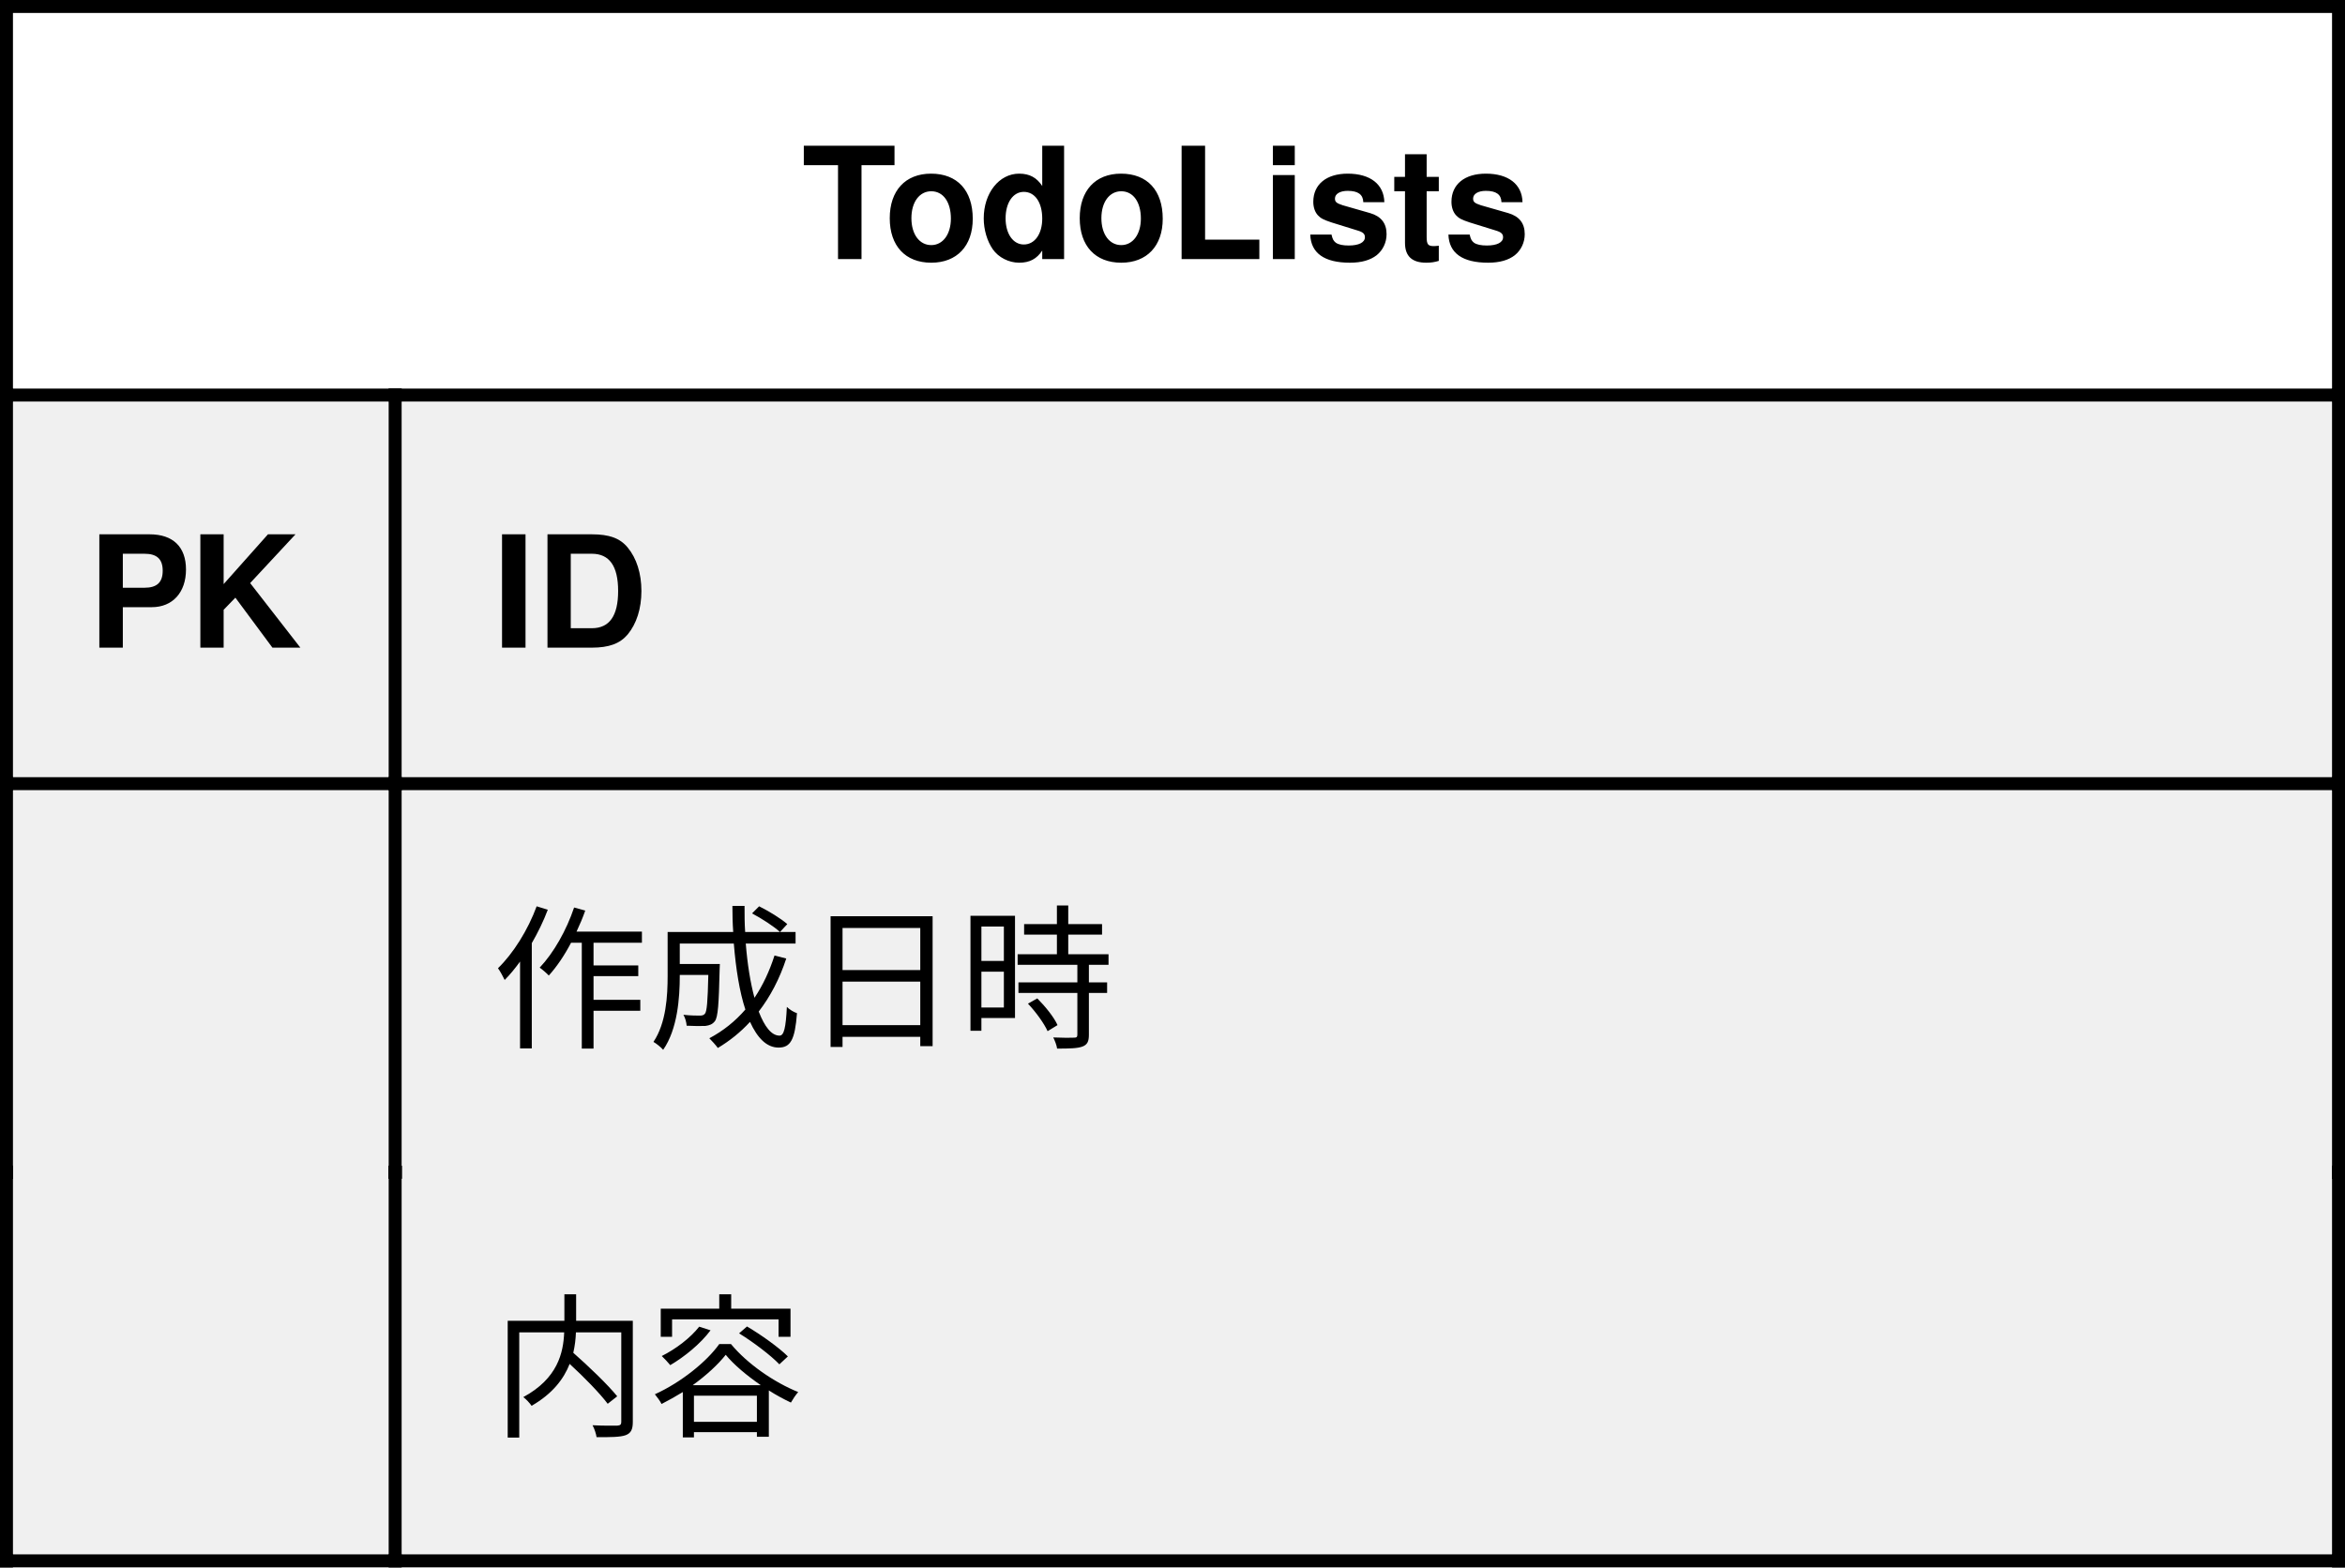
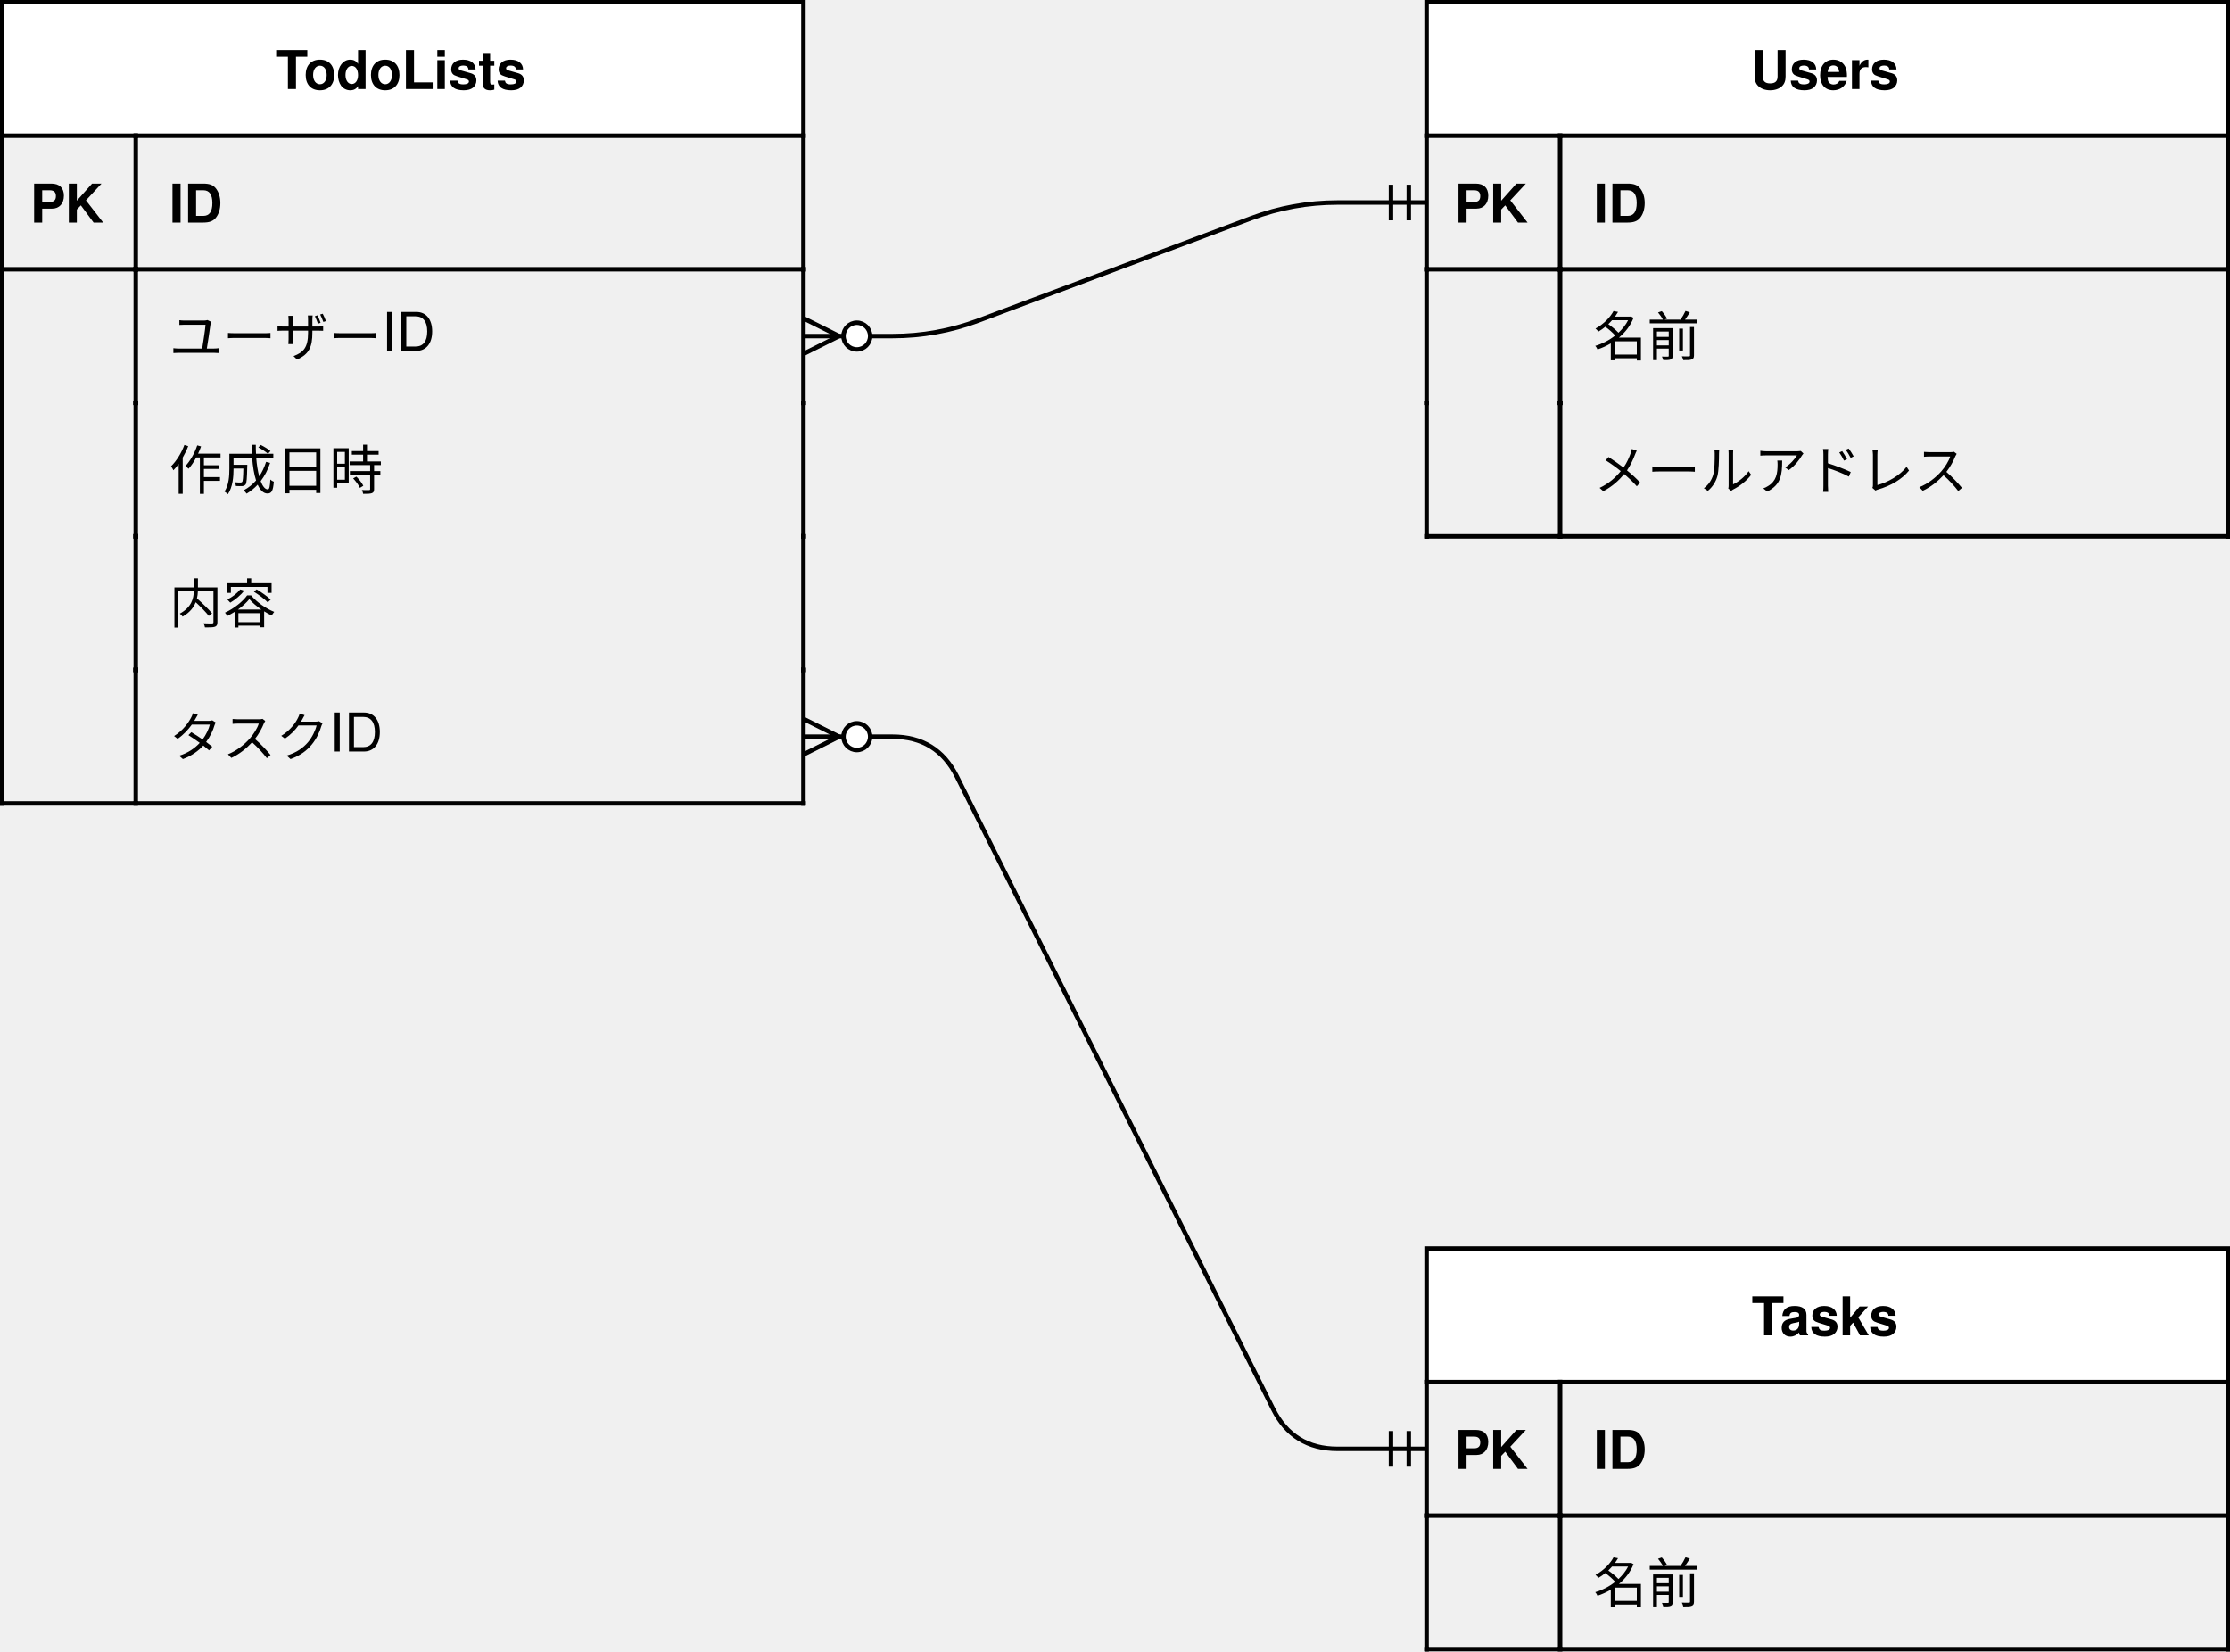
- <svg xmlns="http://www.w3.org/2000/svg" host="65bd71144e" version="1.1" width="181px" height="121px" viewBox="-0.5 -0.5 181 121" content="&lt;mxfile&gt;&lt;diagram id=&quot;rFn3eVpHuDhtWphxmJdS&quot; name=&quot;ページ1&quot;&gt;7ZjdjtowEIWfxrcVISQkl5uQ/qhUqpaVeu3FJrFk7MgxC/TpO45tshBQQdDdFlWKkH0ynnjmc45EUJgvN58UrqtvklCOhgOyQeEEDYfxeAS/RthaYTyOrVAqRqwUdMKM/aROHDh1xQht9gK1lFyzel+cSyHoXO9pWCm53g9bSL7/1BqXtCfM5pj31R+M6MqqyXDc6Z8pKyv/5CBO7Z0l9sGukqbCRK5fSWGBwlxJqe1ouckpN73zfbHrPp64u9uYokKfs2BoF7xgvnK1PUkip6zRjdug3vqqYa+1GWr8bKSs0VhpByccgADt1pgJqkAI2jnnuG5YG26VinEyxVu50j6Rn2ULtqHk0bIxsYBpCsnM1CRfQPKZ24y5jTkrBYznUKl5YqZoA3uZ4ka7CFcaVZpuTrYn2DUdDiuVS6rVFkLcgsRhcuc08NjWHfXAx1SviftA7E5auUvdwYCB43GcTdhjcxIJVKQZ5o9w2LEoWzr7zTcdJErWT1iVVDuhlsz0rniBbuzazDjPJZeGoZDCZNKydjc5Xfi1z1JrufSoXOW7pG3VUQYX9CEffIhQBNvNYR50c7hMuNK5FI1WcHJMDgoA19RAPA/g8DhARyw8E1h4A16jHq/vXy8j1roV7ohdDGNwAOPwpZHQzAVvDadihFBxbpfD411+1dbwwq66ZF0DLs6GORxegTXN5EqQpodqt8+z6EU9el8m70zPW5yNzZoaz5kop3ZlfIA3+gN4N6dfouimuM9Kd1ve8T/hrodH4u9y1/gN3XV8Ja+bv52UMJ/vKmuN795akz66YoSyCUpzVMQoSVA6MIN0jB6idpCi5L3x/tZ8bw38ns02/W+2V5tt+oZm6/9o35/bpnfvtkFwxG4jlIDRRmbwUKAsvVtzPcH3jswVpt33IRvefWQLi18=&lt;/diagram&gt;&lt;/mxfile&gt;">
+ <svg xmlns="http://www.w3.org/2000/svg" host="65bd71144e" version="1.1" width="501px" height="371px" viewBox="-0.5 -0.5 501 371" content="&lt;mxfile&gt;&lt;diagram id=&quot;rFn3eVpHuDhtWphxmJdS&quot; name=&quot;ページ1&quot;&gt;7Vxtb+I4EP41+boiCQ7Jxwbo3upY3art6fY+usSA90KMHNPC/vqzYzsBHEqglBcXqarssT2x5xk/7niSOn53uvhK4WzynSQodbxWsnD8nuN5nTbgv4VgKQXA96VgTHEiRW4leMS/kRK2lHSOE5SvdWSEpAzP1oVDkmVoyNZkkFLyut5tRNL1p87gGBmCxyFMTek/OGETKQ29TiX/A+HxRD/ZDSLZMoW6s1pJPoEJeV0R+X3H71JCmCxNF12UCttpu8hx91tay4lRlLGaAeT5l7CH10rhM4ek6PBEEjLAOcvlWK3KK2dTPiVnS20BPu+ZKDL4LERxziBlCii/xQXc9AziDFEucIt6msJZjovuUjLBaTKASzJnWpGuxSO8QMmDxEn05ZANuDJRFcpHXPmjmoxohikeZ7w85KsWT4wpyvlcBjBnqodpF2WqF0QZWqyI1JK/IjJFjC55F9UaKsiUz7oawtfKA1zdZ7KKvhZC5XXjUnUFDC8oM+uqgqoeZ7VdXmA6V4AodzIR4mtmGKYPXBnMxgVY61gIgyaUzJ4gHSOmBDOChSn7L9xepdVxmnZJSgSkGcmEJkZmqjFFIz32mTBGpho5ZYhSaWEEEPMfbpZu6wtwAJ9ul9fdqs5/RHfKuiTLGeWOJHQgjucrEpjW4Ok1xlMB6DfEz98fPgOvtoHXjz/3Q6wgMlghtjcYrQ0wNvcQ4ZYbpQUXTXCSoKzWyn5jK6+Y1d/TqkpZZYC9tcGUO28GGYrJPEtyA6pyno3QAwZ633pnRk8znuwb5zM4xNl4IEcGG/CCD4B3sX0TgaPC3UjdcfEOroJdN13istg1OCG7dt6J19F3J0qw1tecWoPGJraIWkMTur7vhL5zF6hC3C0KnhNXksun32NDbjPdRje6fTfdRiekWx2FXznfRo1tbBHfuq6JXb/txD0n4jwbOGHocFfihajj3IGiEAnytYJumyNuM90C91PSq4F6DeNupdfGlz3H4Fdw7u3WmE532BTYz6eg5iauD5yQMykQhbu+E0fXy54HAmwzfbbDG33uTZ/ghPTZPvd+OxZ9Sk+zmz5rQgkV7d/rQqQKd/fXHPYfiLXNTArMrMjfOaL5VpCvK9m4A/G3j85269Bso3eMv0DNjMclHnofnl/c9edP+81T75QJRmDmLK4ow7jLzsD+g9DMYVz+adc8x3ggwFaffjWpjwvk2HMHFjs49pRpRvDeRMXFRhrA/kgjqIs0gLjsDnvFjU0kChdOuEcH2GaCDWpSHTeC3ZdgT5lYDDxbCTaw/yY8qLsJl69yuOuvcnBJrO90dJ8w0k3d6t7HVjbe5g1Ws7EZ4DzB/L/bZY9jXvaU9V2kGx2DdK8jDjn3XY/034u46wnMOMSeu57A/lCkY4Yin+iuZxvANh9+nVsocgSOPekr5daGIh37Q5FO/Us5n+SuZxvANhNsaB6pBr4oGSN9gnFjYbZ8QClkmGT9qkWeczLacPlC4wmbpmrLoSy5Ex8P82r/4Tei5Il8h9lSxyhV2xRmyV+FT/Dn0OXPcjyv/Cvw/wJ0tbfQ27uoLXVtgdnPlfLKKF6rBomKHiMXLFa51TX0m59kToeql071Mn2aOOqzhDcZwm3VQFwKaWHXl/V5vOFHP8Q5s+Kh2lc23x7SKuT81ajKb3Yq8jfjJbloQ9EhDtjghD+LA57MkXQcuepIDd5g+lBPKj+z14H15qfYjT1pQ5G/qehgT+LV6mt/2b36lwl+/38=&lt;/diagram&gt;&lt;/mxfile&gt;">
  <defs>
    <clipPath id="mx-clip-0-30-30-30-0">
      <rect x="0" y="30" width="30" height="30" />
    </clipPath>
    <clipPath id="mx-clip-36-30-144-30-0">
      <rect x="36" y="30" width="144" height="30" />
    </clipPath>
    <clipPath id="mx-clip-36-60-144-30-0">
      <rect x="36" y="60" width="144" height="30" />
    </clipPath>
    <clipPath id="mx-clip-36-90-144-30-0">
      <rect x="36" y="90" width="144" height="30" />
    </clipPath>
+     <clipPath id="mx-clip-36-120-144-30-0">
+       <rect x="36" y="120" width="144" height="30" />
+     </clipPath>
+     <clipPath id="mx-clip-36-150-144-30-0">
+       <rect x="36" y="150" width="144" height="30" />
+     </clipPath>
+     <clipPath id="mx-clip-320-30-30-30-0">
+       <rect x="320" y="30" width="30" height="30" />
+     </clipPath>
+     <clipPath id="mx-clip-356-30-144-30-0">
+       <rect x="356" y="30" width="144" height="30" />
+     </clipPath>
+     <clipPath id="mx-clip-356-60-144-30-0">
+       <rect x="356" y="60" width="144" height="30" />
+     </clipPath>
+     <clipPath id="mx-clip-356-90-144-30-0">
+       <rect x="356" y="90" width="144" height="30" />
+     </clipPath>
+     <clipPath id="mx-clip-320-310-30-30-0">
+       <rect x="320" y="310" width="30" height="30" />
+     </clipPath>
+     <clipPath id="mx-clip-356-310-144-30-0">
+       <rect x="356" y="310" width="144" height="30" />
+     </clipPath>
+     <clipPath id="mx-clip-356-340-144-30-0">
+       <rect x="356" y="340" width="144" height="30" />
+     </clipPath>
  </defs>
  <g>
    <path d="M 0 30 L 0 0 L 180 0 L 180 30" fill="rgb(255, 255, 255)" stroke="rgb(0, 0, 0)" stroke-miterlimit="10" pointer-events="all" />
-     <path d="M 0 30 L 0 120 L 180 120 L 180 30" fill="none" stroke="rgb(0, 0, 0)" stroke-miterlimit="10" pointer-events="none" />
+     <path d="M 0 30 L 0 180 L 180 180 L 180 30" fill="none" stroke="rgb(0, 0, 0)" stroke-miterlimit="10" pointer-events="none" />
    <path d="M 0 30 L 180 30" fill="none" stroke="rgb(0, 0, 0)" stroke-miterlimit="10" pointer-events="none" />
-     <path d="M 30 30 L 30 60 L 30 90 L 30 120" fill="none" stroke="rgb(0, 0, 0)" stroke-miterlimit="10" pointer-events="none" />
+     <path d="M 30 30 L 30 60 L 30 90 L 30 120 L 30 150 L 30 180" fill="none" stroke="rgb(0, 0, 0)" stroke-miterlimit="10" pointer-events="none" />
    <g fill="rgb(0, 0, 0)" font-family="Helvetica" font-weight="bold" pointer-events="none" text-anchor="middle" font-size="12px">
      <text x="89.5" y="19.5">
                TodoLists
            </text>
    </g>
    <path d="M 0 30 M 180 30 M 180 60 L 0 60" fill="none" stroke="rgb(0, 0, 0)" stroke-linecap="square" stroke-miterlimit="10" pointer-events="none" />
    <path d="M 0 30 M 30 30 M 30 60 M 0 60" fill="none" stroke="rgb(0, 0, 0)" stroke-linecap="square" stroke-miterlimit="10" pointer-events="none" />
    <g fill="rgb(0, 0, 0)" font-family="Helvetica" font-weight="bold" pointer-events="none" clip-path="url(#mx-clip-0-30-30-30-0)" text-anchor="middle" font-size="12px">
      <text x="14.5" y="49.5">
                PK
            </text>
    </g>
    <path d="M 30 30 M 180 30 M 180 60 M 30 60" fill="none" stroke="rgb(0, 0, 0)" stroke-linecap="square" stroke-miterlimit="10" pointer-events="none" />
    <g fill="rgb(0, 0, 0)" font-family="Helvetica" font-weight="bold" text-decoration="underline" pointer-events="none" clip-path="url(#mx-clip-36-30-144-30-0)" font-size="12px">
      <text x="37.5" y="49.5">
                ID
            </text>
    </g>
    <path d="M 0 60 M 180 60 M 180 90 M 0 90" fill="none" stroke="rgb(0, 0, 0)" stroke-linecap="square" stroke-miterlimit="10" pointer-events="none" />
    <path d="M 0 60 M 30 60 M 30 90 M 0 90" fill="none" stroke="rgb(0, 0, 0)" stroke-linecap="square" stroke-miterlimit="10" pointer-events="none" />
    <path d="M 30 60 M 180 60 M 180 90 M 30 90" fill="none" stroke="rgb(0, 0, 0)" stroke-linecap="square" stroke-miterlimit="10" pointer-events="none" />
    <g fill="rgb(0, 0, 0)" font-family="Helvetica" pointer-events="none" clip-path="url(#mx-clip-36-60-144-30-0)" font-size="12px">
      <text x="37.5" y="79.5">
-                 作成日時
+                 ユーザーID
            </text>
    </g>
    <path d="M 0 90 M 180 90 M 180 120 M 0 120" fill="none" stroke="rgb(0, 0, 0)" stroke-linecap="square" stroke-miterlimit="10" pointer-events="none" />
    <path d="M 0 90 M 30 90 M 30 120 M 0 120" fill="none" stroke="rgb(0, 0, 0)" stroke-linecap="square" stroke-miterlimit="10" pointer-events="none" />
    <path d="M 30 90 M 180 90 M 180 120 M 30 120" fill="none" stroke="rgb(0, 0, 0)" stroke-linecap="square" stroke-miterlimit="10" pointer-events="none" />
    <g fill="rgb(0, 0, 0)" font-family="Helvetica" pointer-events="none" clip-path="url(#mx-clip-36-90-144-30-0)" font-size="12px">
      <text x="37.5" y="109.5">
+                 作成日時
+             </text>
+     </g>
+     <path d="M 0 120 M 180 120 M 180 150 M 0 150" fill="none" stroke="rgb(0, 0, 0)" stroke-linecap="square" stroke-miterlimit="10" pointer-events="none" />
+     <path d="M 0 120 M 30 120 M 30 150 M 0 150" fill="none" stroke="rgb(0, 0, 0)" stroke-linecap="square" stroke-miterlimit="10" pointer-events="none" />
+     <path d="M 30 120 M 180 120 M 180 150 M 30 150" fill="none" stroke="rgb(0, 0, 0)" stroke-linecap="square" stroke-miterlimit="10" pointer-events="none" />
+     <g fill="rgb(0, 0, 0)" font-family="Helvetica" pointer-events="none" clip-path="url(#mx-clip-36-120-144-30-0)" font-size="12px">
+       <text x="37.5" y="139.5">
                内容
            </text>
    </g>
+     <path d="M 0 150 M 180 150 M 180 180 M 0 180" fill="none" stroke="rgb(0, 0, 0)" stroke-linecap="square" stroke-miterlimit="10" pointer-events="none" />
+     <path d="M 0 150 M 30 150 M 30 180 M 0 180" fill="none" stroke="rgb(0, 0, 0)" stroke-linecap="square" stroke-miterlimit="10" pointer-events="none" />
+     <path d="M 30 150 M 180 150 M 180 180 M 30 180" fill="none" stroke="rgb(0, 0, 0)" stroke-linecap="square" stroke-miterlimit="10" pointer-events="none" />
+     <g fill="rgb(0, 0, 0)" font-family="Helvetica" pointer-events="none" clip-path="url(#mx-clip-36-150-144-30-0)" font-size="12px">
+       <text x="37.5" y="169.5">
+                 タスクID
+             </text>
+     </g>
+     <path d="M 320 30 L 320 0 L 500 0 L 500 30" fill="rgb(255, 255, 255)" stroke="rgb(0, 0, 0)" stroke-miterlimit="10" pointer-events="none" />
+     <path d="M 320 30 L 320 120 L 500 120 L 500 30" fill="none" stroke="rgb(0, 0, 0)" stroke-miterlimit="10" pointer-events="none" />
+     <path d="M 320 30 L 500 30" fill="none" stroke="rgb(0, 0, 0)" stroke-miterlimit="10" pointer-events="none" />
+     <path d="M 350 30 L 350 60 L 350 90 L 350 120" fill="none" stroke="rgb(0, 0, 0)" stroke-miterlimit="10" pointer-events="none" />
+     <g fill="rgb(0, 0, 0)" font-family="Helvetica" font-weight="bold" pointer-events="none" text-anchor="middle" font-size="12px">
+       <text x="409.5" y="19.5">
+                 Users
+             </text>
+     </g>
+     <path d="M 320 30 M 500 30 M 500 60 L 320 60" fill="none" stroke="rgb(0, 0, 0)" stroke-linecap="square" stroke-miterlimit="10" pointer-events="none" />
+     <path d="M 320 30 M 350 30 M 350 60 M 320 60" fill="none" stroke="rgb(0, 0, 0)" stroke-linecap="square" stroke-miterlimit="10" pointer-events="none" />
+     <g fill="rgb(0, 0, 0)" font-family="Helvetica" font-weight="bold" pointer-events="none" clip-path="url(#mx-clip-320-30-30-30-0)" text-anchor="middle" font-size="12px">
+       <text x="334.5" y="49.5">
+                 PK
+             </text>
+     </g>
+     <path d="M 350 30 M 500 30 M 500 60 M 350 60" fill="none" stroke="rgb(0, 0, 0)" stroke-linecap="square" stroke-miterlimit="10" pointer-events="none" />
+     <g fill="rgb(0, 0, 0)" font-family="Helvetica" font-weight="bold" text-decoration="underline" pointer-events="none" clip-path="url(#mx-clip-356-30-144-30-0)" font-size="12px">
+       <text x="357.5" y="49.5">
+                 ID
+             </text>
+     </g>
+     <path d="M 320 60 M 500 60 M 500 90 M 320 90" fill="none" stroke="rgb(0, 0, 0)" stroke-linecap="square" stroke-miterlimit="10" pointer-events="none" />
+     <path d="M 320 60 M 350 60 M 350 90 M 320 90" fill="none" stroke="rgb(0, 0, 0)" stroke-linecap="square" stroke-miterlimit="10" pointer-events="none" />
+     <path d="M 350 60 M 500 60 M 500 90 M 350 90" fill="none" stroke="rgb(0, 0, 0)" stroke-linecap="square" stroke-miterlimit="10" pointer-events="none" />
+     <g fill="rgb(0, 0, 0)" font-family="Helvetica" pointer-events="none" clip-path="url(#mx-clip-356-60-144-30-0)" font-size="12px">
+       <text x="357.5" y="79.5">
+                 名前
+             </text>
+     </g>
+     <path d="M 320 90 M 500 90 M 500 120 M 320 120" fill="none" stroke="rgb(0, 0, 0)" stroke-linecap="square" stroke-miterlimit="10" pointer-events="none" />
+     <path d="M 320 90 M 350 90 M 350 120 M 320 120" fill="none" stroke="rgb(0, 0, 0)" stroke-linecap="square" stroke-miterlimit="10" pointer-events="none" />
+     <path d="M 350 90 M 500 90 M 500 120 M 350 120" fill="none" stroke="rgb(0, 0, 0)" stroke-linecap="square" stroke-miterlimit="10" pointer-events="none" />
+     <g fill="rgb(0, 0, 0)" font-family="Helvetica" pointer-events="none" clip-path="url(#mx-clip-356-90-144-30-0)" font-size="12px">
+       <text x="357.5" y="109.5">
+                 メールアドレス
+             </text>
+     </g>
+     <path d="M 320 310 L 320 280 L 500 280 L 500 310" fill="rgb(255, 255, 255)" stroke="rgb(0, 0, 0)" stroke-miterlimit="10" pointer-events="none" />
+     <path d="M 320 310 L 320 370 L 500 370 L 500 310" fill="none" stroke="rgb(0, 0, 0)" stroke-miterlimit="10" pointer-events="none" />
+     <path d="M 320 310 L 500 310" fill="none" stroke="rgb(0, 0, 0)" stroke-miterlimit="10" pointer-events="none" />
+     <path d="M 350 310 L 350 340 L 350 370" fill="none" stroke="rgb(0, 0, 0)" stroke-miterlimit="10" pointer-events="none" />
+     <g fill="rgb(0, 0, 0)" font-family="Helvetica" font-weight="bold" pointer-events="none" text-anchor="middle" font-size="12px">
+       <text x="409.5" y="299.5">
+                 Tasks
+             </text>
+     </g>
+     <path d="M 320 310 M 500 310 M 500 340 L 320 340" fill="none" stroke="rgb(0, 0, 0)" stroke-linecap="square" stroke-miterlimit="10" pointer-events="none" />
+     <path d="M 320 310 M 350 310 M 350 340 M 320 340" fill="none" stroke="rgb(0, 0, 0)" stroke-linecap="square" stroke-miterlimit="10" pointer-events="none" />
+     <g fill="rgb(0, 0, 0)" font-family="Helvetica" font-weight="bold" pointer-events="none" clip-path="url(#mx-clip-320-310-30-30-0)" text-anchor="middle" font-size="12px">
+       <text x="334.5" y="329.5">
+                 PK
+             </text>
+     </g>
+     <path d="M 350 310 M 500 310 M 500 340 M 350 340" fill="none" stroke="rgb(0, 0, 0)" stroke-linecap="square" stroke-miterlimit="10" pointer-events="none" />
+     <g fill="rgb(0, 0, 0)" font-family="Helvetica" font-weight="bold" text-decoration="underline" pointer-events="none" clip-path="url(#mx-clip-356-310-144-30-0)" font-size="12px">
+       <text x="357.5" y="329.5">
+                 ID
+             </text>
+     </g>
+     <path d="M 320 340 M 500 340 M 500 370 M 320 370" fill="none" stroke="rgb(0, 0, 0)" stroke-linecap="square" stroke-miterlimit="10" pointer-events="none" />
+     <path d="M 320 340 M 350 340 M 350 370 M 320 370" fill="none" stroke="rgb(0, 0, 0)" stroke-linecap="square" stroke-miterlimit="10" pointer-events="none" />
+     <path d="M 350 340 M 500 340 M 500 370 M 350 370" fill="none" stroke="rgb(0, 0, 0)" stroke-linecap="square" stroke-miterlimit="10" pointer-events="none" />
+     <g fill="rgb(0, 0, 0)" font-family="Helvetica" pointer-events="none" clip-path="url(#mx-clip-356-340-144-30-0)" font-size="12px">
+       <text x="357.5" y="359.5">
+                 名前
+             </text>
+     </g>
+     <path d="M 320 45 L 300 45 Q 290 45 280.64 48.51 L 219.36 71.49 Q 210 75 200 75 L 180 75" fill="none" stroke="rgb(0, 0, 0)" stroke-miterlimit="10" pointer-events="none" />
+     <path d="M 316 49 L 316 41 M 312 49 L 312 41" fill="none" stroke="rgb(0, 0, 0)" stroke-miterlimit="10" pointer-events="none" />
+     <ellipse cx="192" cy="75" rx="3" ry="3" fill="#ffffff" stroke="rgb(0, 0, 0)" pointer-events="none" />
+     <path d="M 180 79 L 188 75 L 180 71" fill="none" stroke="rgb(0, 0, 0)" stroke-miterlimit="10" pointer-events="none" />
+     <path d="M 320 325 L 300 325 Q 290 325 285.53 316.06 L 214.47 173.94 Q 210 165 200 165 L 180 165" fill="none" stroke="rgb(0, 0, 0)" stroke-miterlimit="10" pointer-events="none" />
+     <path d="M 316 329 L 316 321 M 312 329 L 312 321" fill="none" stroke="rgb(0, 0, 0)" stroke-miterlimit="10" pointer-events="none" />
+     <ellipse cx="192" cy="165" rx="3" ry="3" fill="#ffffff" stroke="rgb(0, 0, 0)" pointer-events="none" />
+     <path d="M 180 169 L 188 165 L 180 161" fill="none" stroke="rgb(0, 0, 0)" stroke-miterlimit="10" pointer-events="none" />
  </g>
</svg>
